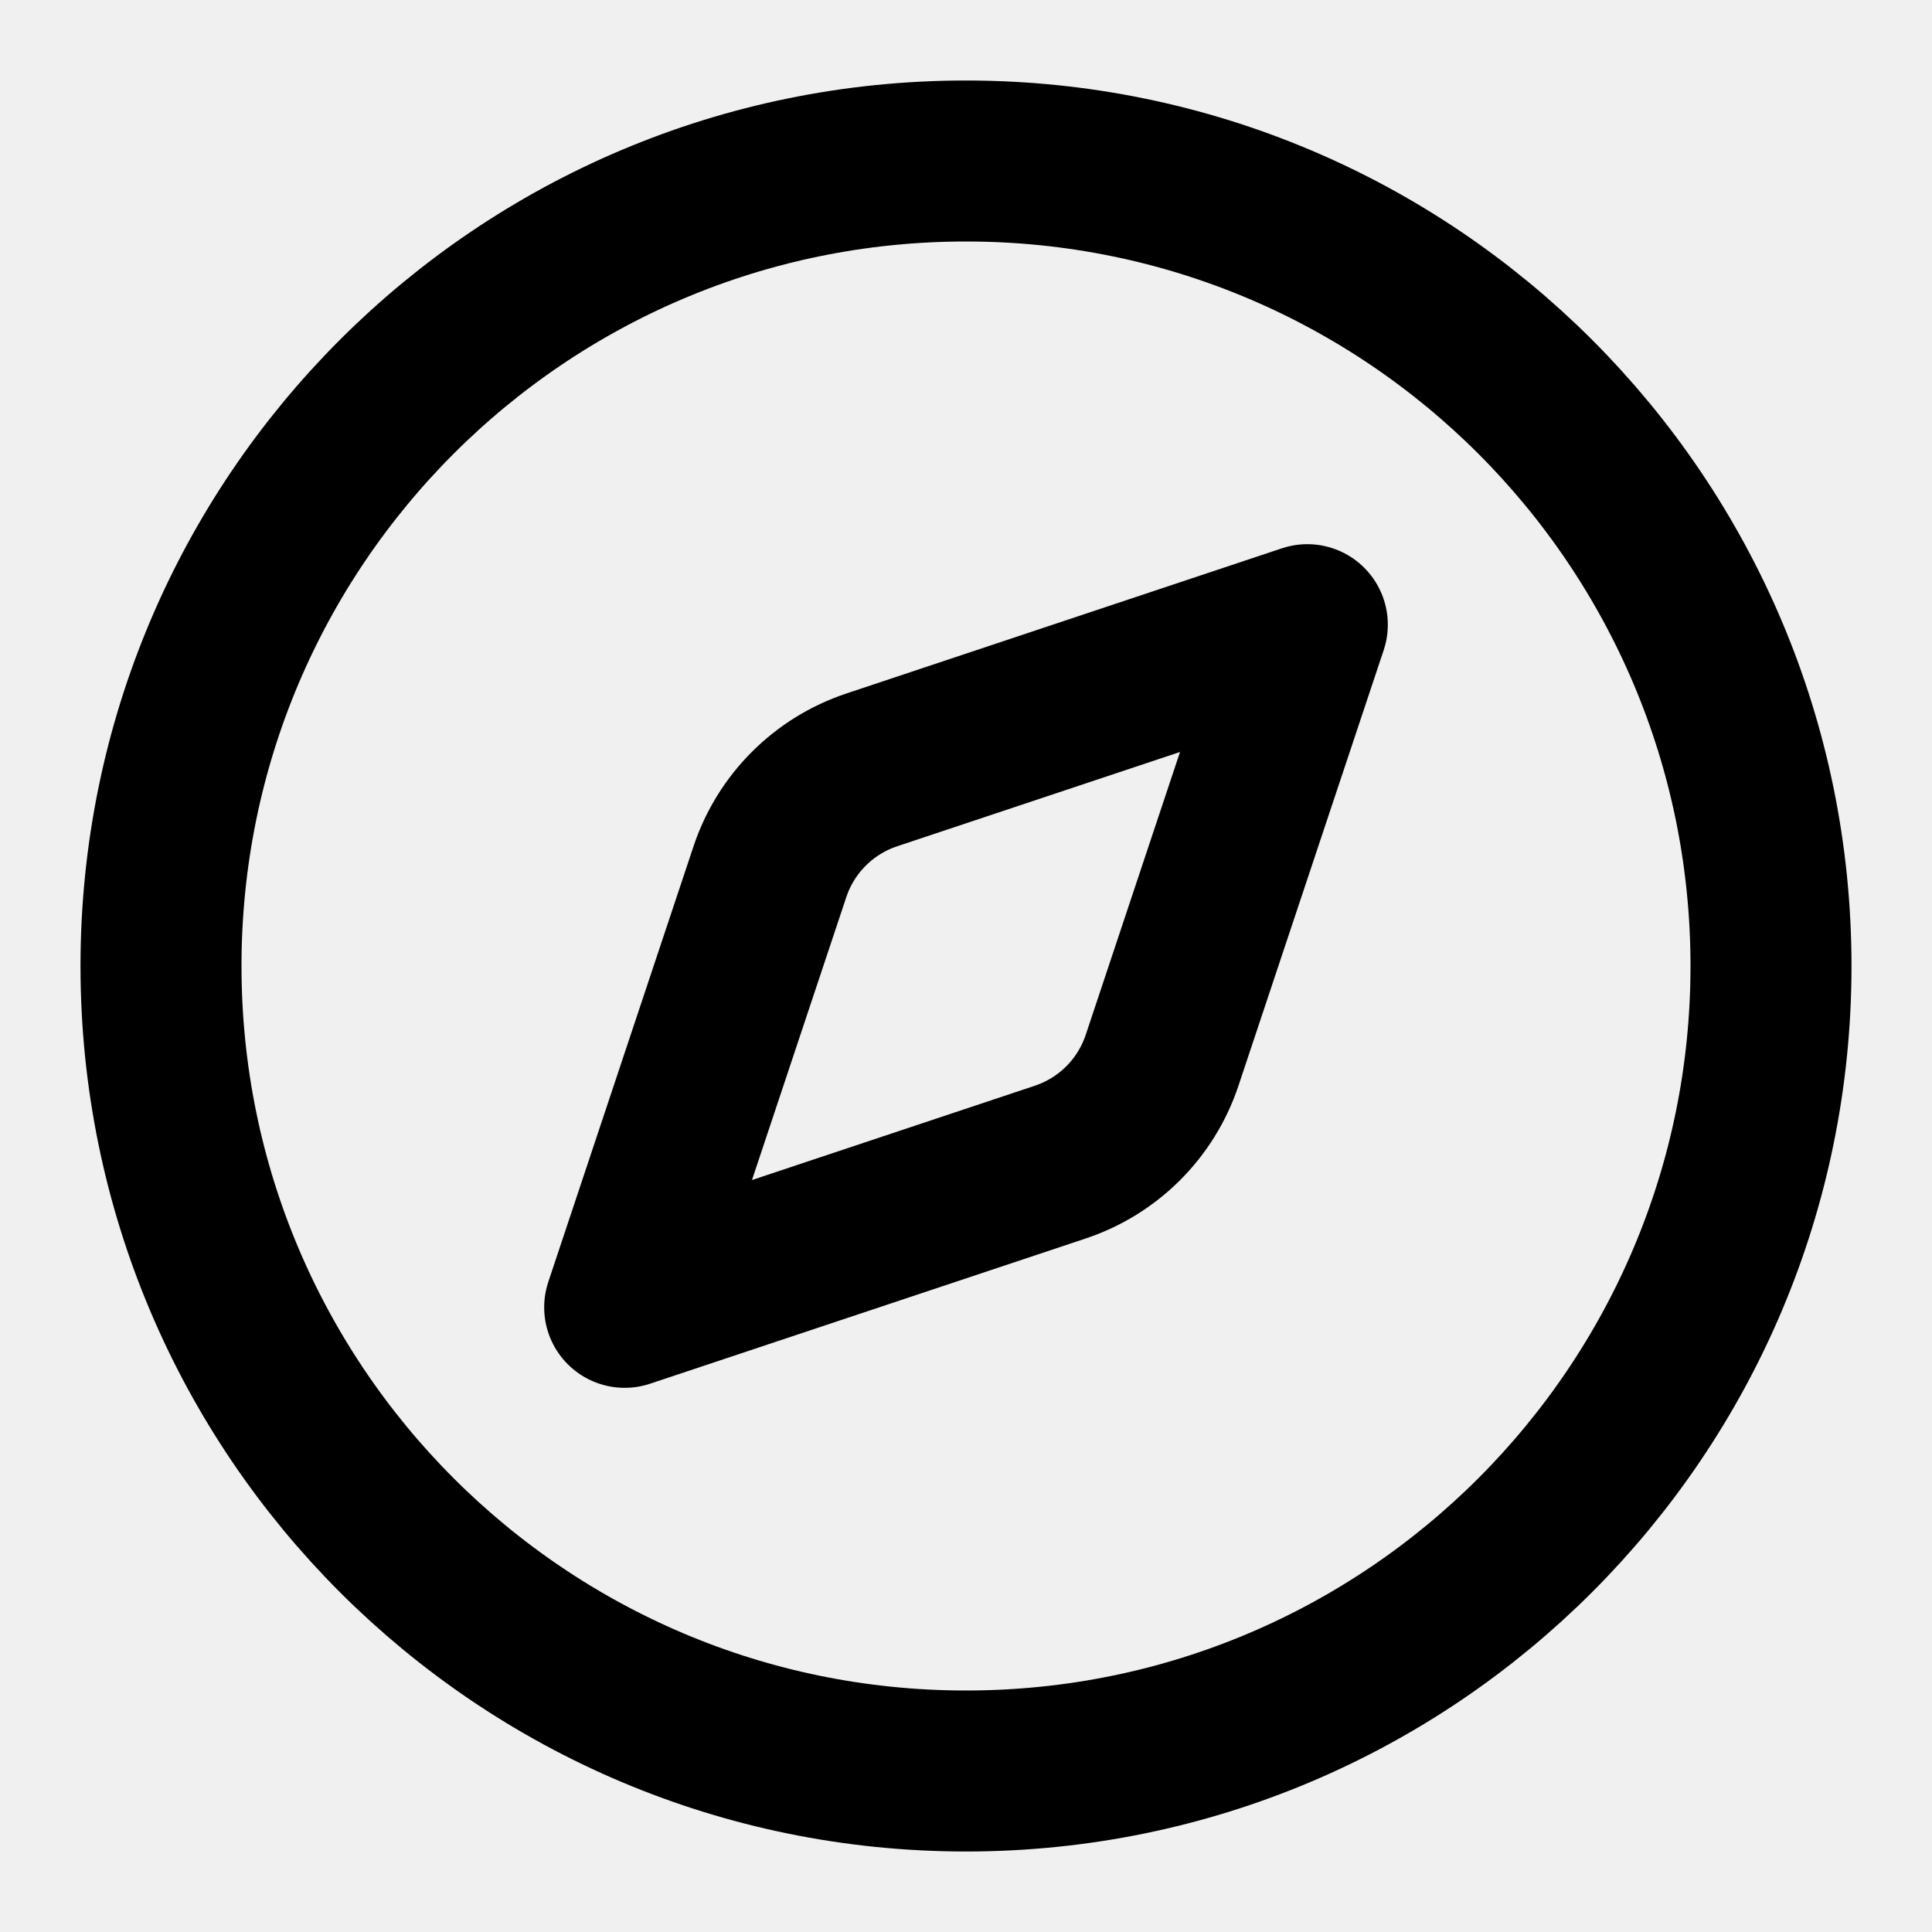
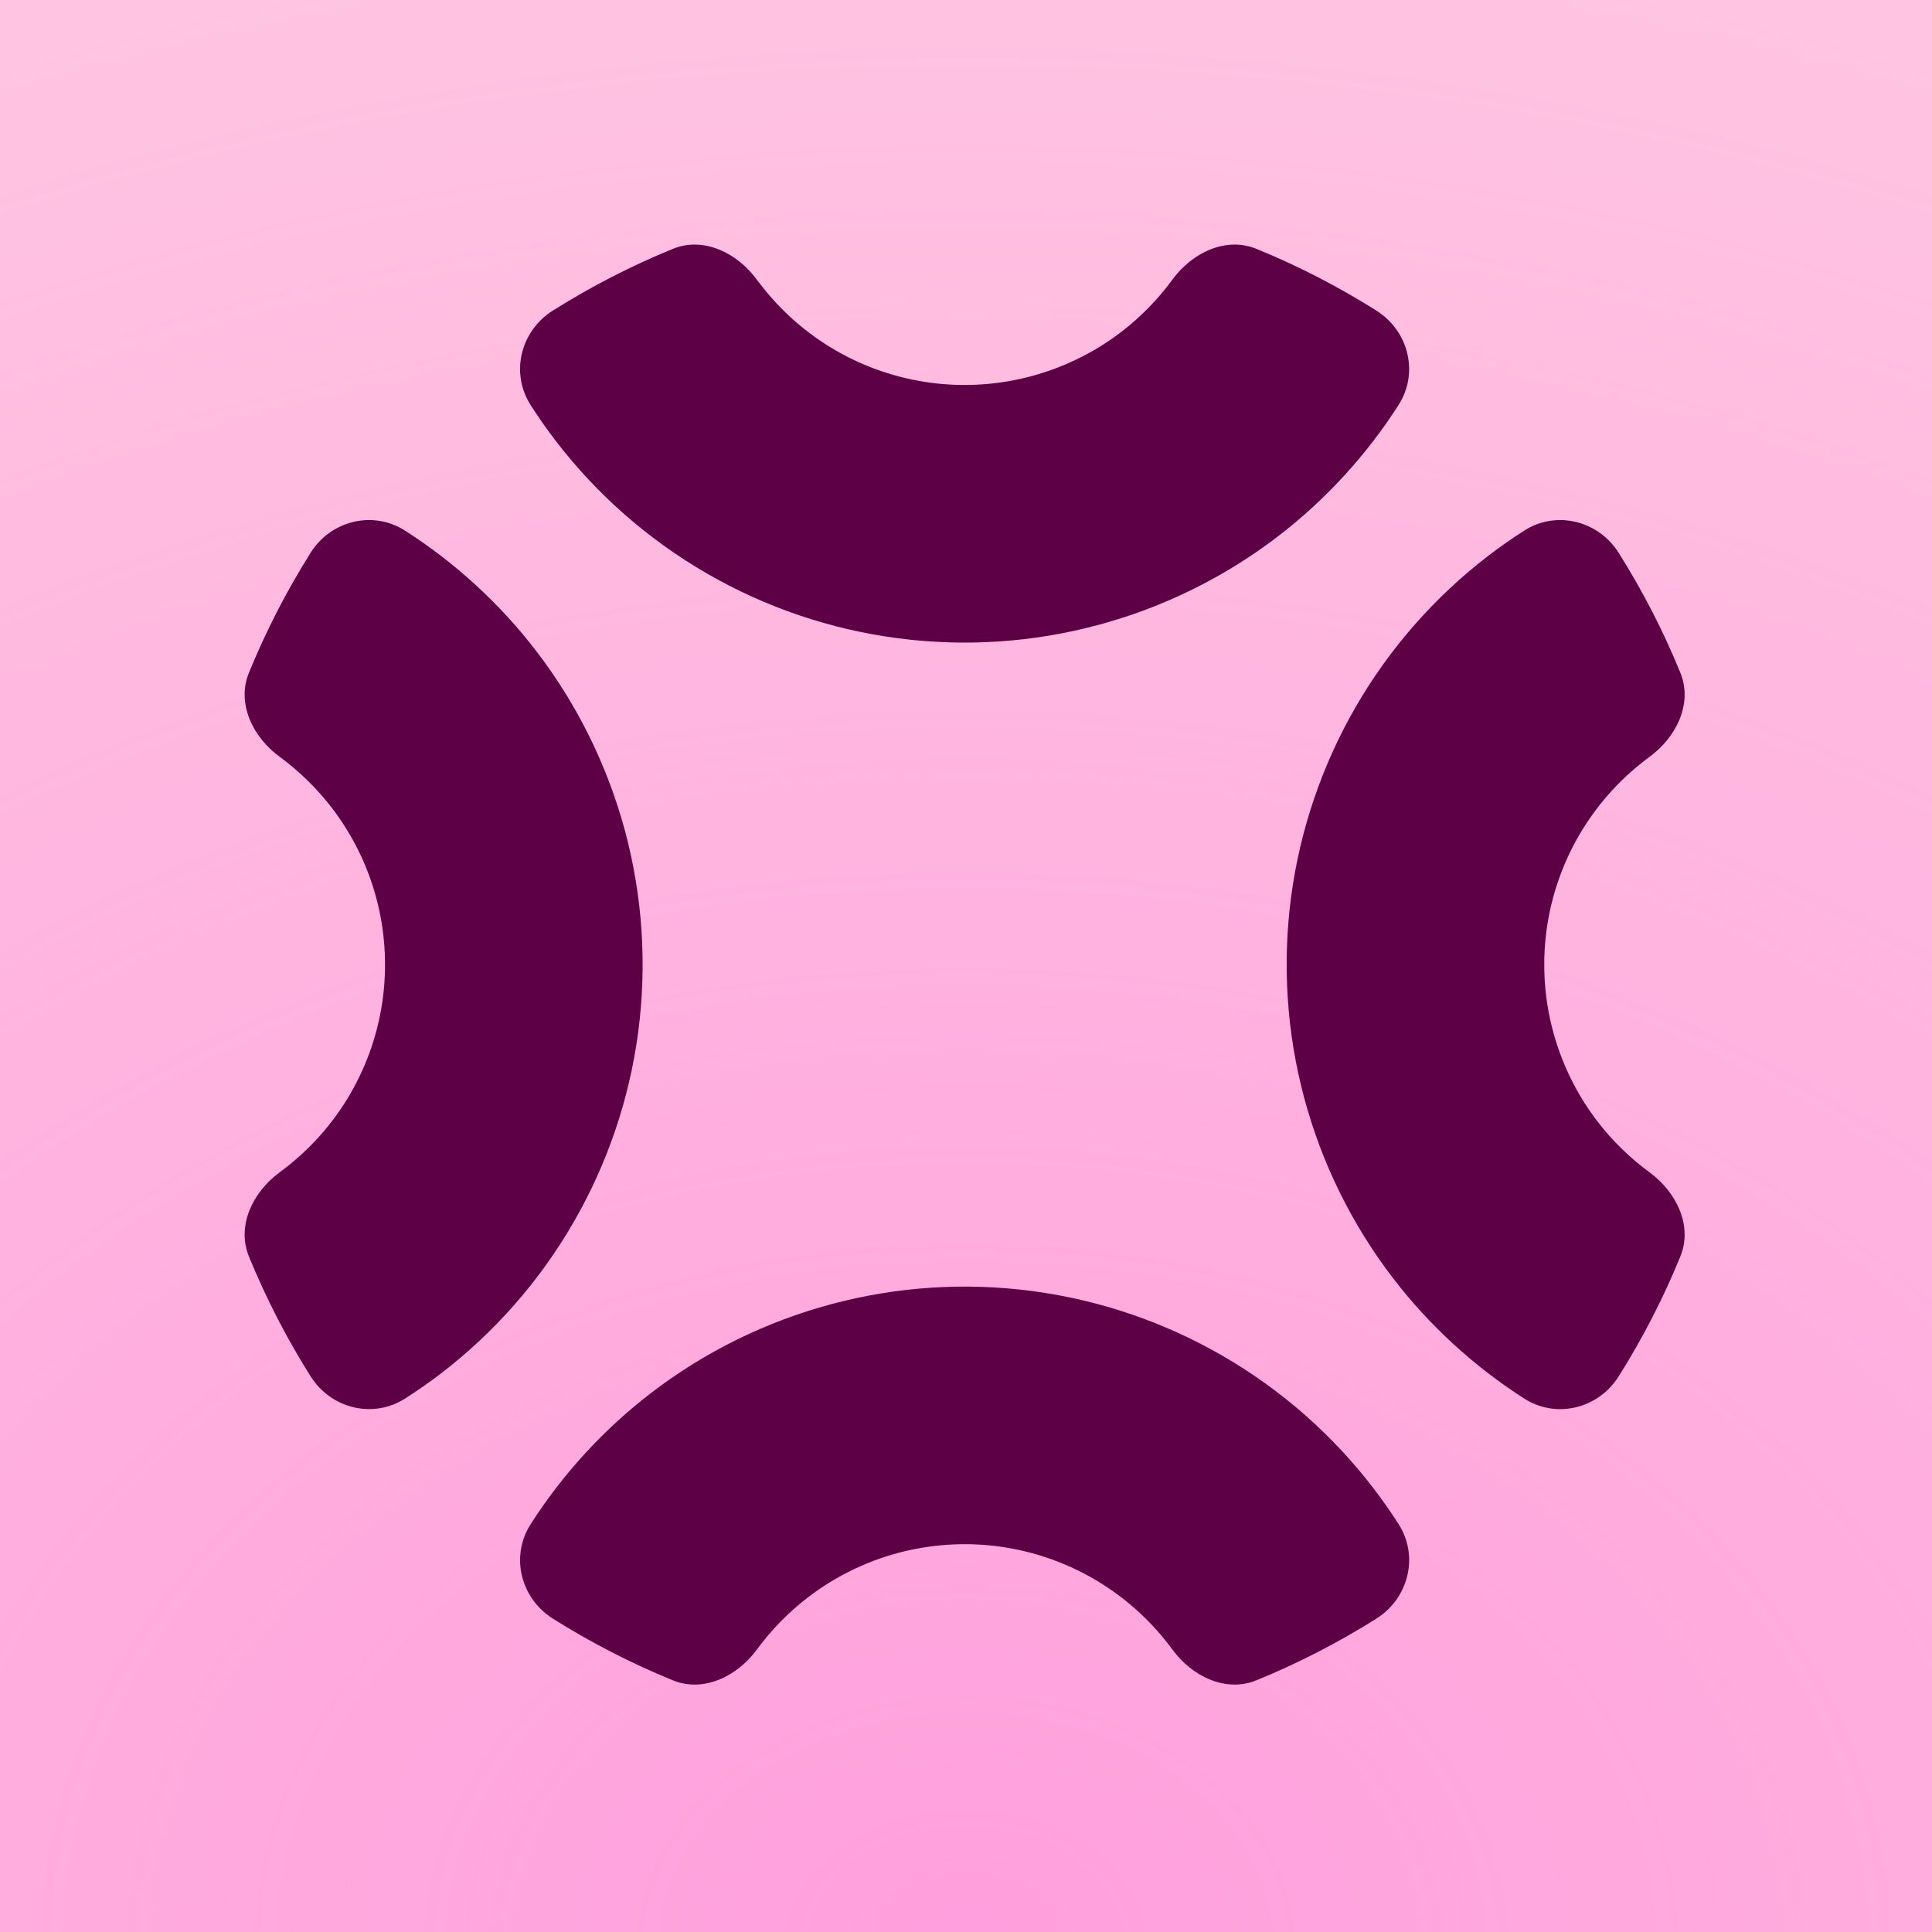
- <svg xmlns="http://www.w3.org/2000/svg" width="32" height="32" viewBox="0 0 24 24">
-   <g fill="none" stroke="currentColor" stroke-linecap="round" stroke-linejoin="round" stroke-width="2">
-     <path d="m16.24 7.76l-1.804 5.411a2 2 0 0 1-1.265 1.265L7.76 16.24l1.804-5.411a2 2 0 0 1 1.265-1.265z" />
-     <circle cx="12" cy="12" r="10" />
+ <svg xmlns="http://www.w3.org/2000/svg" width="32" height="32" viewBox="0 0 32 32" fill="none">
+   <g clip-path="url(#clip0_275_16393)">
+     <rect width="32" height="32" fill="#FFA1A7" />
+     <rect width="32" height="32" fill="url(#paint0_radial_275_16393)" style="mix-blend-mode:hard-light" />
+     <rect width="32" height="32" fill="#FF9FDD" />
+     <rect width="32" height="32" fill="url(#paint1_radial_275_16393)" style="mix-blend-mode:hard-light" />
+     <path d="M13.769 21.601C14.851 21.311 15.98 21.237 17.091 21.383C18.202 21.529 19.274 21.893 20.244 22.453C21.215 23.013 22.065 23.759 22.747 24.648C22.895 24.841 23.035 25.04 23.165 25.244C23.505 25.776 23.332 26.471 22.798 26.809C22.17 27.204 21.506 27.547 20.811 27.831C20.302 28.039 19.744 27.766 19.419 27.322C19.4 27.297 19.381 27.271 19.362 27.246C19.021 26.802 18.596 26.429 18.11 26.148C17.625 25.868 17.09 25.686 16.534 25.613C15.979 25.54 15.414 25.577 14.873 25.722C14.332 25.867 13.824 26.118 13.38 26.459C13.059 26.705 12.775 26.997 12.536 27.322C12.211 27.766 11.652 28.039 11.143 27.831C10.448 27.547 9.784 27.204 9.156 26.809C8.622 26.471 8.449 25.776 8.79 25.244C9.322 24.413 9.998 23.675 10.782 23.073C11.671 22.391 12.686 21.891 13.769 21.601ZM5.145 9.155C5.481 8.621 6.177 8.449 6.709 8.789C7.54 9.321 8.279 9.998 8.881 10.782C9.563 11.671 10.063 12.686 10.354 13.769C10.643 14.851 10.717 15.98 10.571 17.091C10.425 18.202 10.061 19.273 9.501 20.243C8.941 21.214 8.195 22.065 7.306 22.747C7.113 22.895 6.914 23.034 6.71 23.164C6.178 23.504 5.482 23.331 5.145 22.797C4.749 22.169 4.407 21.505 4.123 20.811C3.915 20.301 4.188 19.743 4.632 19.417C5.107 19.069 5.51 18.623 5.806 18.11C6.086 17.625 6.268 17.09 6.341 16.534C6.414 15.979 6.377 15.413 6.232 14.872C6.087 14.331 5.836 13.823 5.495 13.379C5.249 13.058 4.957 12.774 4.632 12.535C4.188 12.21 3.915 11.652 4.123 11.143C4.407 10.448 4.749 9.783 5.145 9.155ZM25.245 8.789C25.777 8.449 26.473 8.622 26.81 9.156C27.205 9.784 27.549 10.448 27.832 11.143C28.04 11.652 27.766 12.21 27.322 12.535C27.297 12.554 27.272 12.573 27.247 12.592C26.803 12.933 26.43 13.358 26.149 13.844C25.869 14.329 25.687 14.864 25.614 15.42C25.541 15.975 25.578 16.54 25.723 17.081C25.868 17.622 26.118 18.13 26.459 18.574C26.705 18.895 26.997 19.179 27.322 19.418C27.766 19.743 28.04 20.301 27.832 20.811C27.549 21.505 27.205 22.17 26.81 22.798C26.473 23.332 25.777 23.505 25.245 23.164C24.414 22.632 23.676 21.956 23.074 21.172C22.392 20.283 21.892 19.268 21.602 18.186C21.312 17.103 21.238 15.974 21.384 14.863C21.53 13.752 21.894 12.68 22.454 11.71C23.014 10.74 23.761 9.889 24.649 9.207C24.842 9.059 25.041 8.92 25.245 8.789ZM19.419 4.631C19.744 4.187 20.302 3.914 20.811 4.122C21.506 4.406 22.17 4.749 22.798 5.145C23.332 5.482 23.505 6.177 23.164 6.709C22.632 7.54 21.956 8.278 21.172 8.88C20.283 9.562 19.268 10.062 18.186 10.352C17.103 10.643 15.974 10.717 14.863 10.57C13.752 10.424 12.681 10.06 11.711 9.5C10.741 8.94 9.889 8.194 9.207 7.305C9.059 7.112 8.919 6.913 8.789 6.709C8.449 6.177 8.622 5.482 9.156 5.145C9.784 4.749 10.449 4.406 11.144 4.122C11.653 3.914 12.21 4.188 12.535 4.632C12.554 4.657 12.573 4.682 12.593 4.707C12.934 5.151 13.359 5.525 13.844 5.805C14.329 6.085 14.865 6.267 15.42 6.34C15.975 6.413 16.54 6.376 17.081 6.231C17.622 6.086 18.131 5.836 18.575 5.495C18.896 5.249 19.18 4.956 19.419 4.631Z" fill="#5D0045" />
  </g>
+   <defs>
+     <radialGradient id="paint0_radial_275_16393" cx="0" cy="0" r="1" gradientUnits="userSpaceOnUse" gradientTransform="translate(16 32) rotate(-90) scale(33.0667 44.5791)">
+       <stop stop-color="#FFD19A" stop-opacity="0" />
+       <stop offset="1" stop-color="#FFD19A" stop-opacity="0.7" />
+     </radialGradient>
+     <radialGradient id="paint1_radial_275_16393" cx="0" cy="0" r="1" gradientUnits="userSpaceOnUse" gradientTransform="translate(16 32) rotate(-90) scale(33.0667 44.5791)">
+       <stop stop-color="#FFD19A" stop-opacity="0" />
+       <stop offset="1" stop-color="#FFD19A" stop-opacity="0.6" />
+     </radialGradient>
+     <clipPath id="clip0_275_16393">
+       <rect width="32" height="32" fill="white" />
+     </clipPath>
+   </defs>
</svg>
